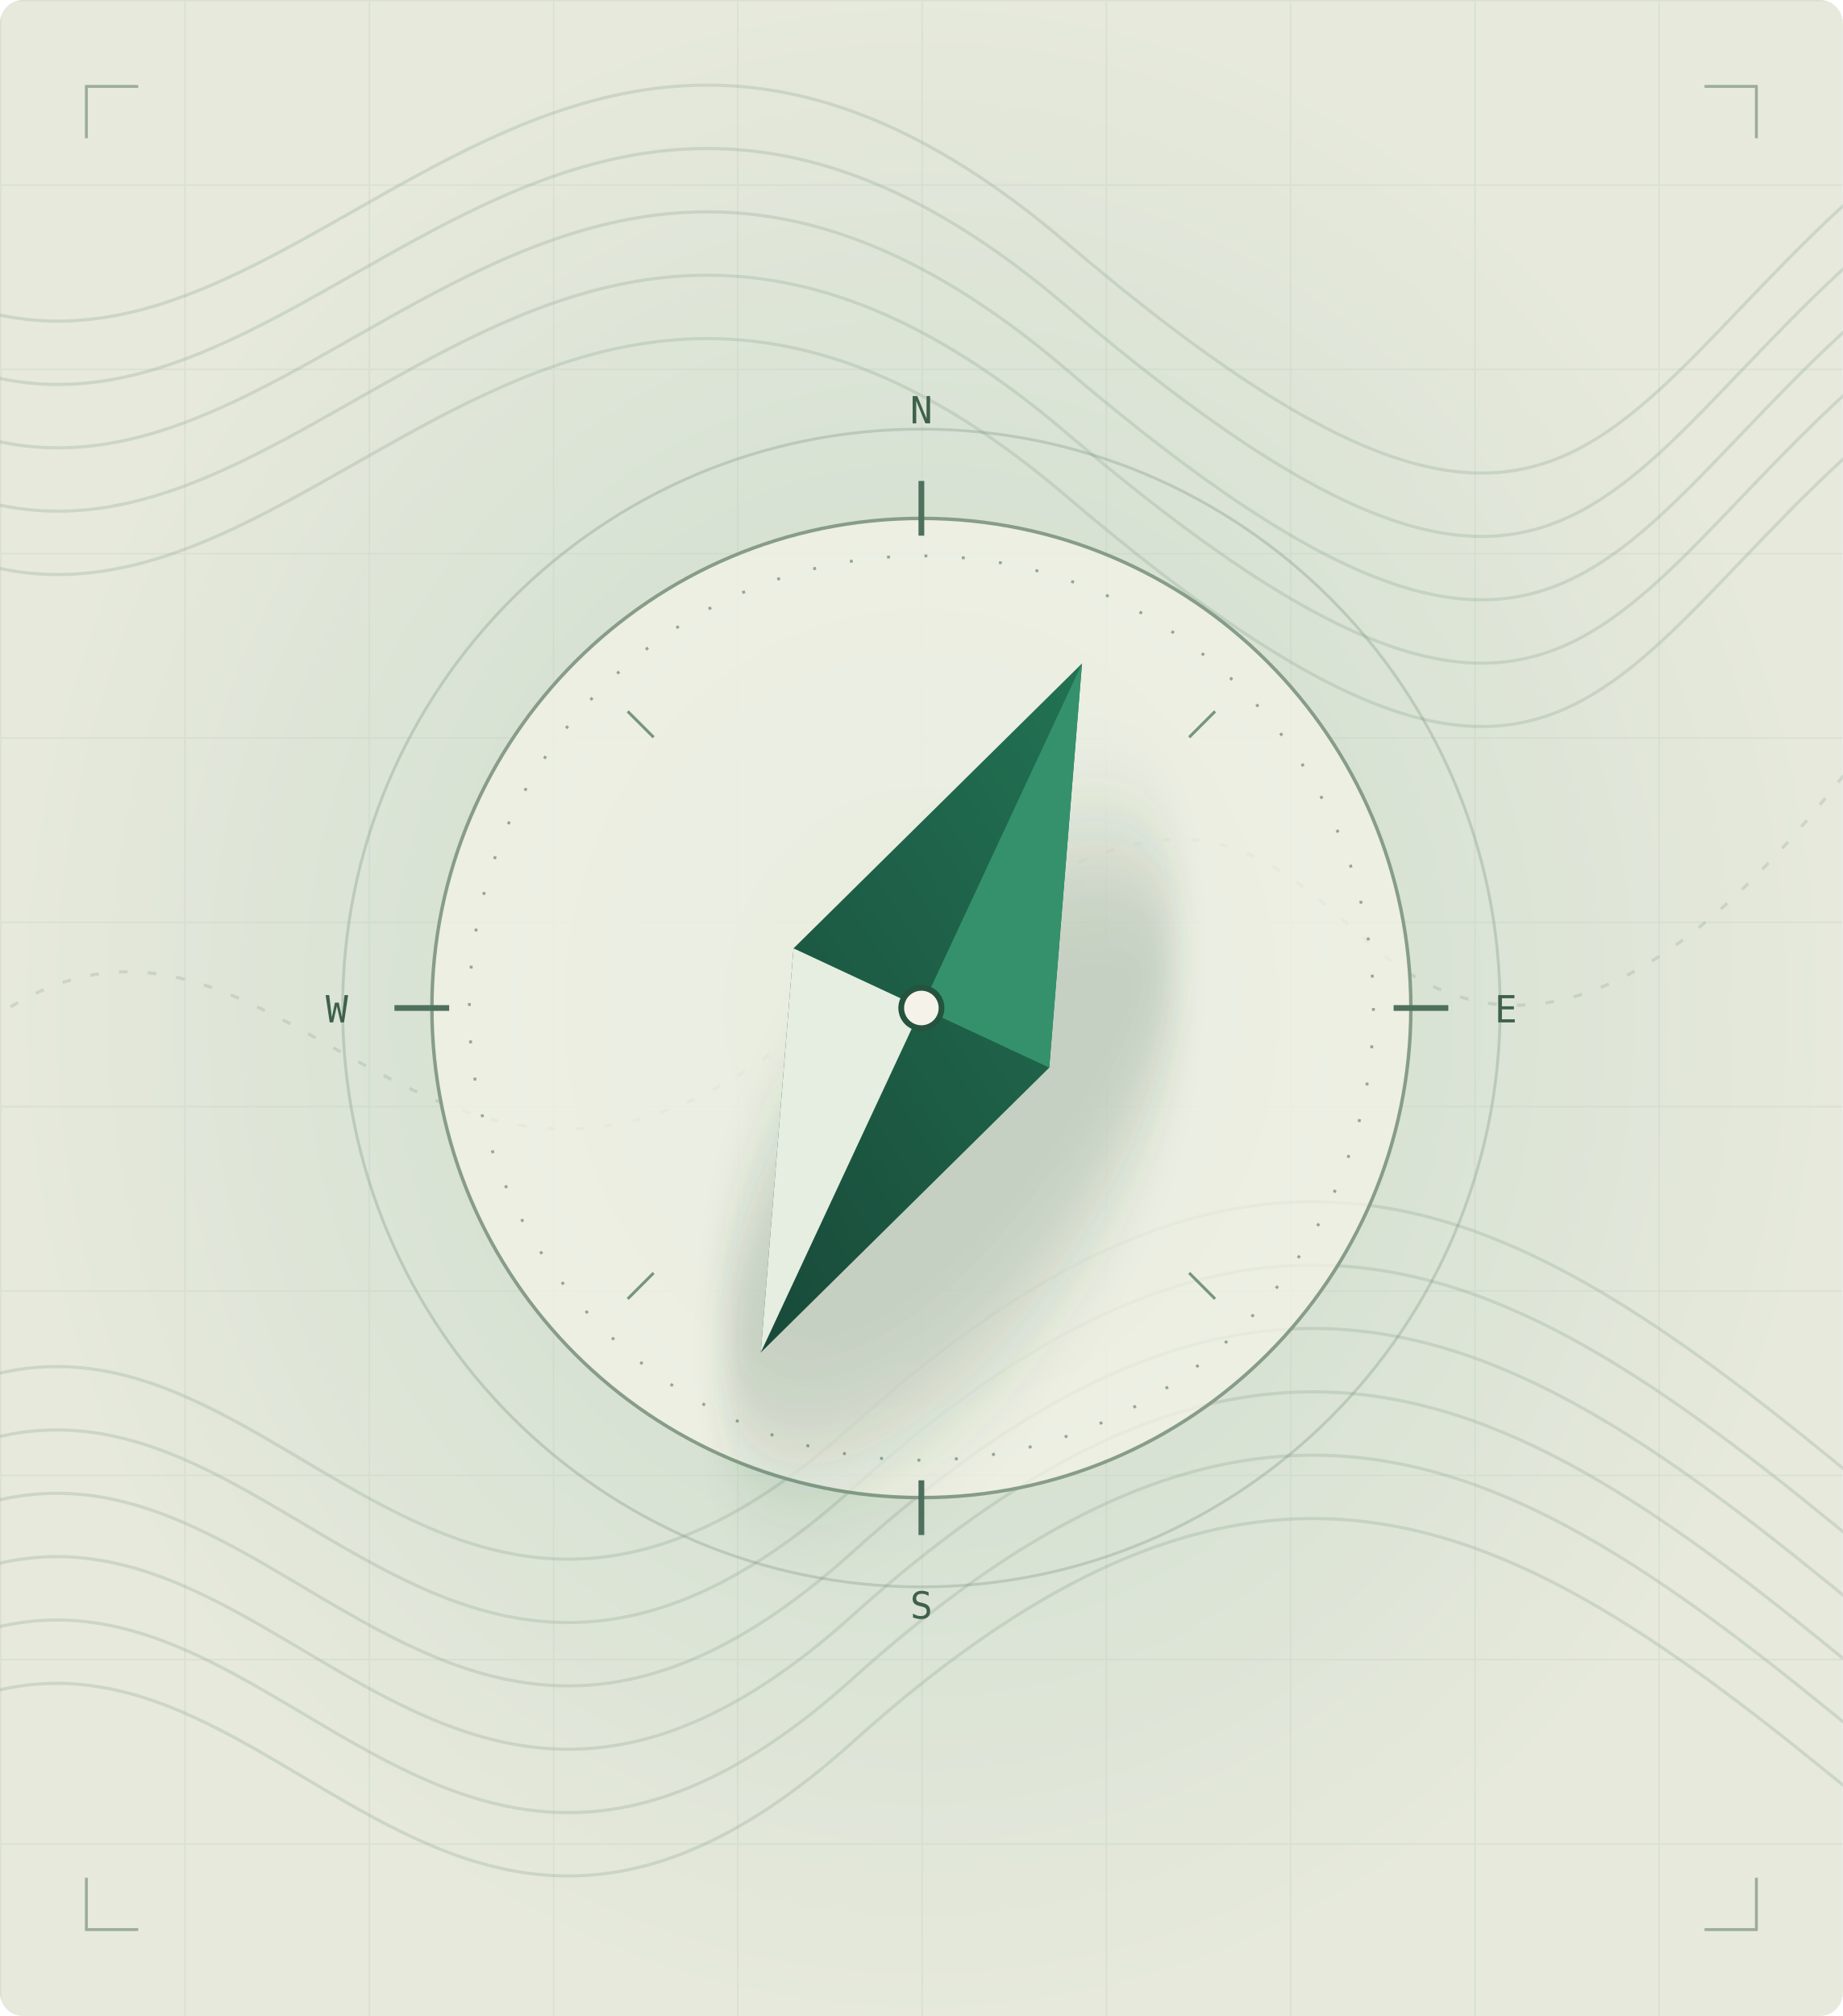
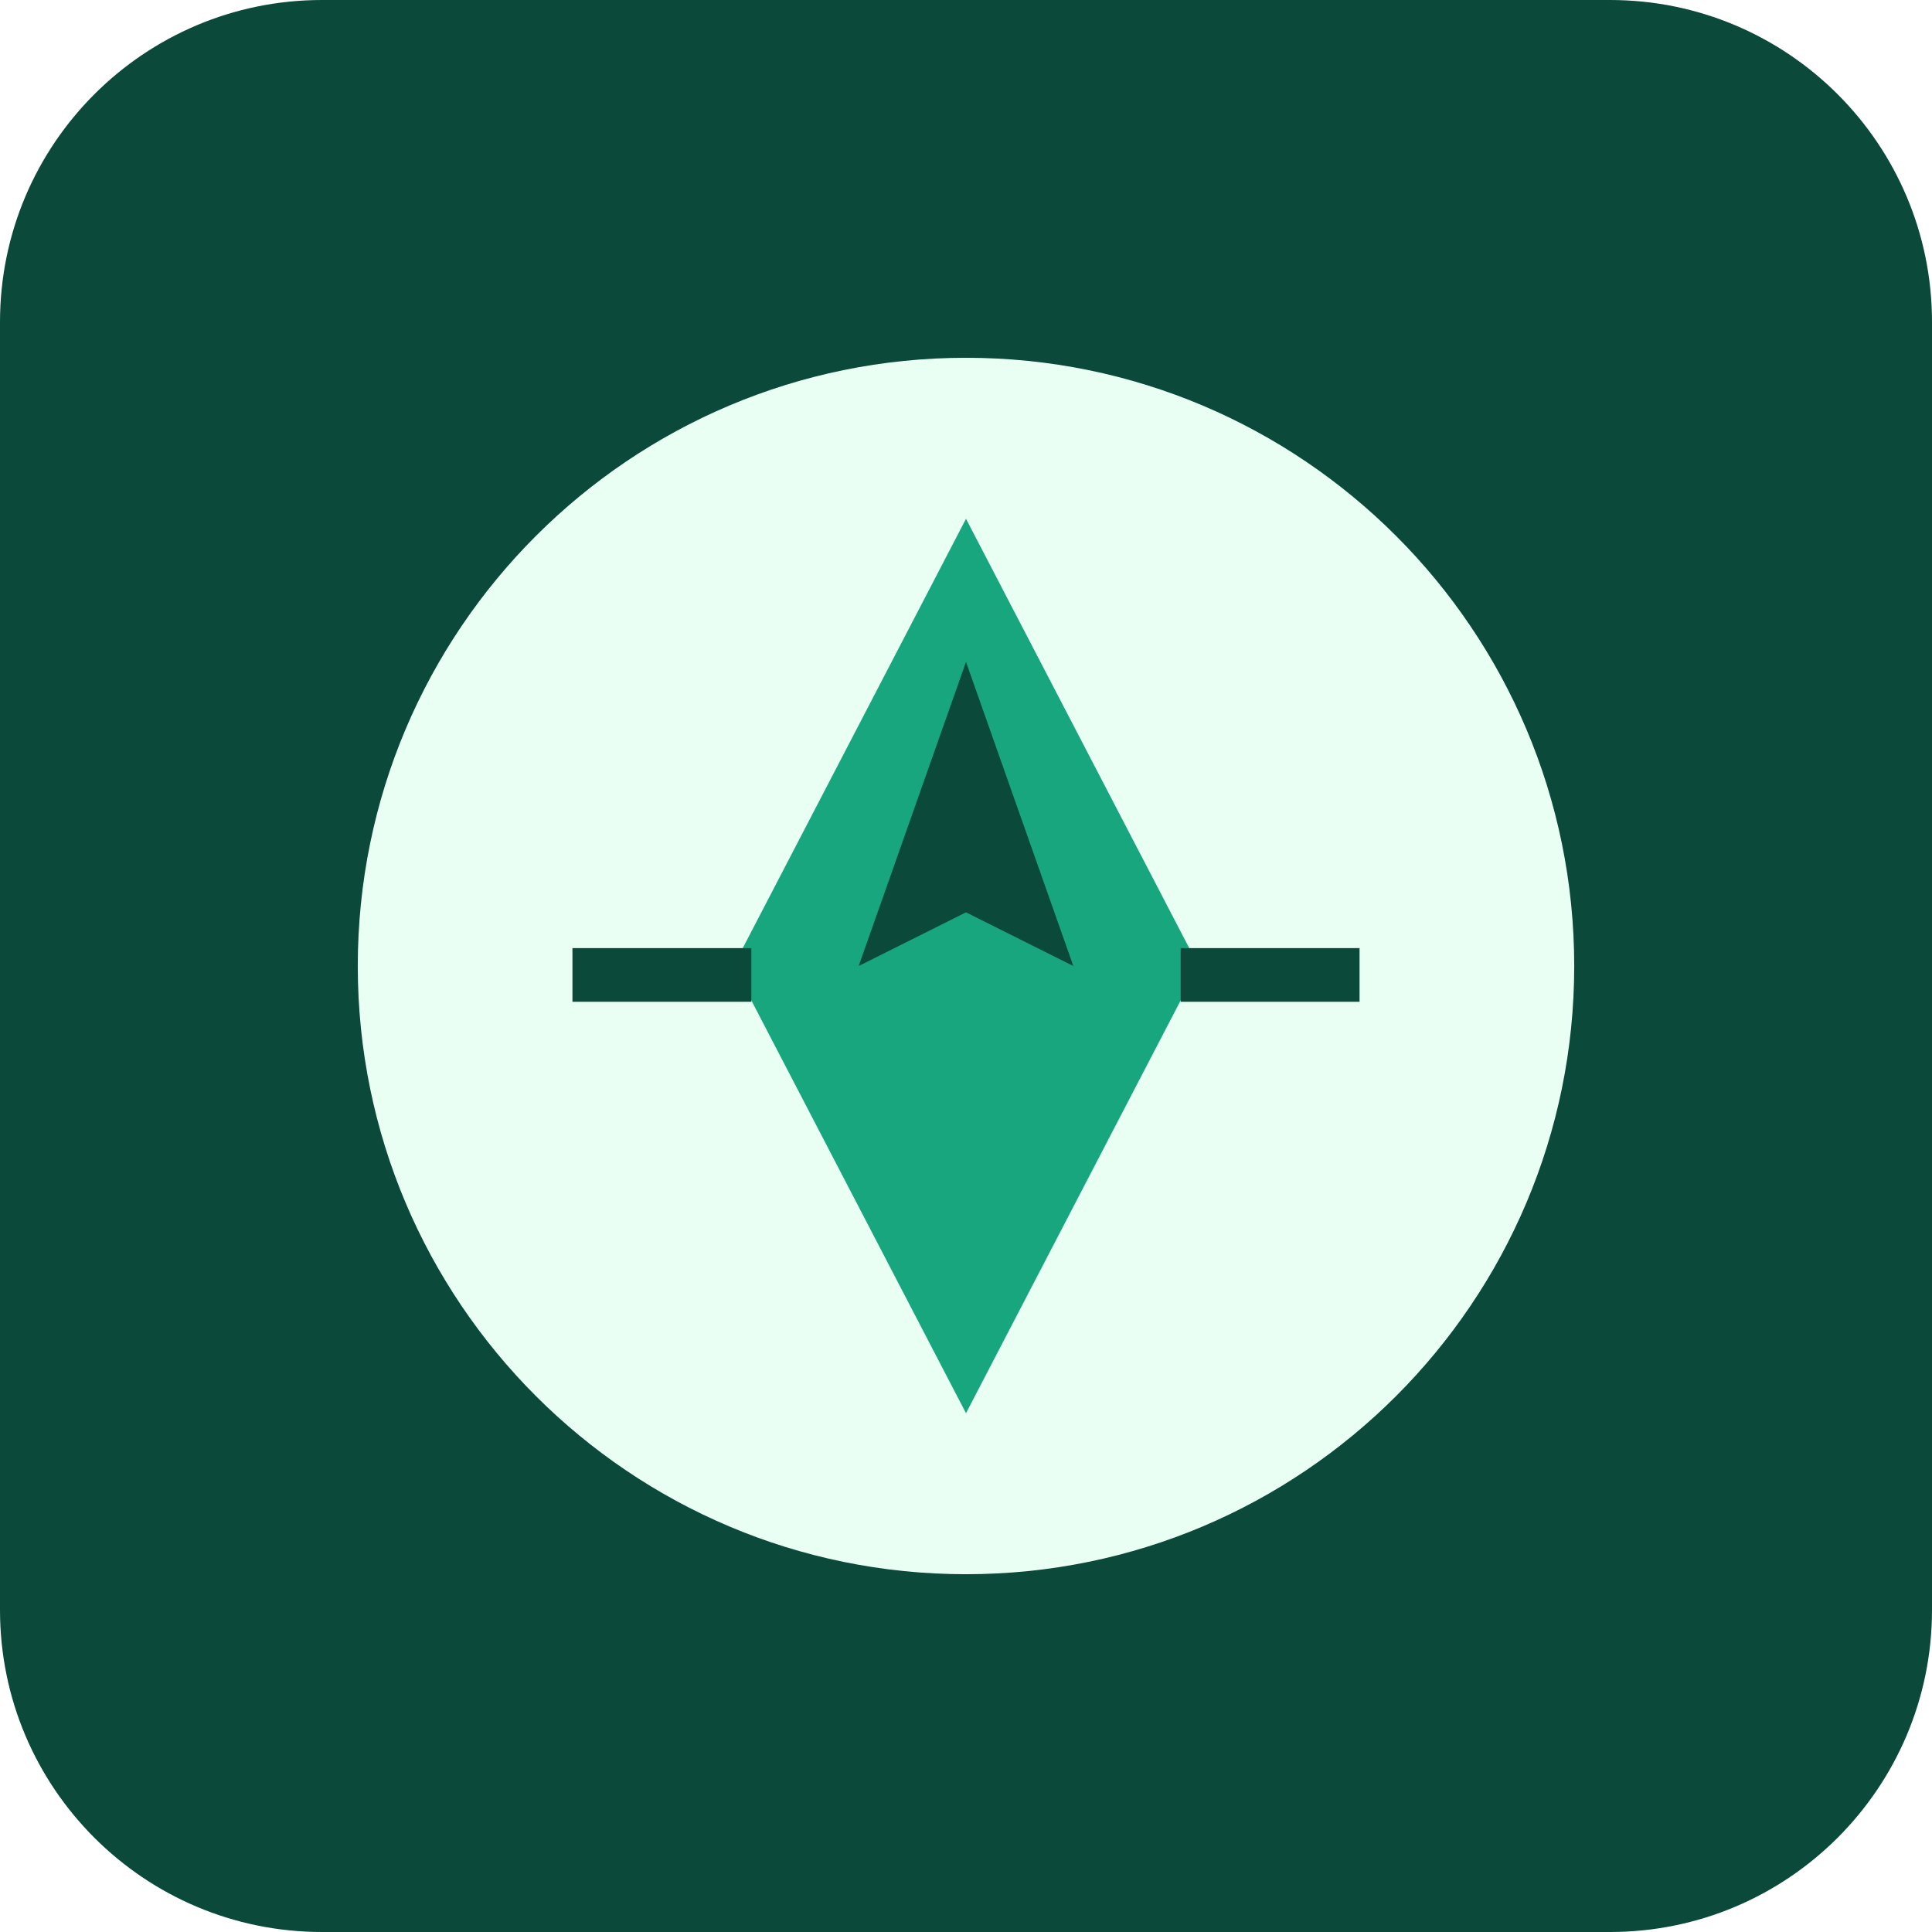
- <svg xmlns="http://www.w3.org/2000/svg" viewBox="0 0 640 700" fill="none">
-   <defs>
-     <pattern id="grid" width="64" height="64" patternUnits="userSpaceOnUse">
-       <path d="M64 0H0V64" stroke="#bccdc0" stroke-opacity=".3" />
-     </pattern>
-     <radialGradient id="ground">
-       <stop stop-color="#c8dbcb" />
-       <stop offset="1" stop-color="#e6e9dc" />
-     </radialGradient>
-     <linearGradient id="needle" x1="220" y1="480" x2="400" y2="195" gradientUnits="userSpaceOnUse">
-       <stop stop-color="#163f32" />
-       <stop offset="1" stop-color="#247c5a" />
-     </linearGradient>
-     <filter id="shadow" x="-100%" y="-60%" width="300%" height="250%">
-       <feGaussianBlur stdDeviation="15" />
-     </filter>
-   </defs>
-   <rect width="640" height="700" rx="8" fill="url(#ground)" />
-   <rect width="640" height="700" rx="8" fill="url(#grid)" />
-   <g stroke="#819c86" stroke-opacity=".25" stroke-width="1.1">
-     <path d="M-40 92C96 182 180-78 370 84S555 127 680 39" />
-     <path d="M-40 114C96 204 180-56 370 106S555 149 680 61" />
-     <path d="M-40 136C96 226 180-34 370 128S555 171 680 83" />
-     <path d="M-40 158C96 248 180-12 370 150S555 193 680 105" />
-     <path d="M-40 180C96 270 180 10 370 172S555 215 680 127" />
-     <path d="M-60 511C82 384 134 641 296 495S548 433 686 548" />
-     <path d="M-60 533C82 406 134 663 296 517S548 455 686 570" />
-     <path d="M-60 555C82 428 134 685 296 539S548 477 686 592" />
-     <path d="M-60 577C82 450 134 707 296 561S548 499 686 614" />
-     <path d="M-60 599C82 472 134 729 296 583S548 521 686 636" />
-     <path d="M-60 621C82 494 134 751 296 605S548 543 686 658" />
-     <path d="M-20 368C88 266 138 460 269 365S421 278 475 327 592 342 663 238" stroke-dasharray="3 7" />
-   </g>
-   <g transform="translate(0 8)">
-     <circle cx="320" cy="342" r="201" stroke="#718e78" stroke-opacity=".3" />
-     <circle id="compass-face" cx="320" cy="342" r="170" fill="#f6f4e9" fill-opacity=".72" stroke="#879d88" stroke-width="1.2" />
-     <circle cx="320" cy="342" r="157" stroke="#91a792" stroke-dasharray="1 12" />
-     <path d="M320 159v19m0 328v19M137 342h19m328 0h19" stroke="#4e705d" stroke-width="2" />
-     <path d="M218 239l9 9m186 186 9 9m-204 0 9-9m186-186 9-9" stroke="#76957e" />
-     <ellipse cx="330" cy="392" rx="54" ry="123" transform="rotate(32 330 392)" fill="#1d5037" fill-opacity=".19" filter="url(#shadow)" />
-     <g id="compass-needle" transform="rotate(25 320 342)">
-       <path d="M320 210 369 342 320 474 271 342Z" fill="url(#needle)" />
-       <path d="M320 210 369 342 320 342Z" fill="#34916c" />
-       <path d="M320 474 271 342 320 342Z" fill="#e5eee0" />
-       <circle cx="320" cy="342" r="7" fill="#f5f3e9" stroke="#24533e" stroke-width="2" />
-     </g>
-     <g fill="#3f614c" font-family="monospace" font-size="13" text-anchor="middle">
-       <text x="320" y="139">N</text>
-       <text x="320" y="554">S</text>
-       <text x="117" y="347">W</text>
-       <text x="523" y="347">E</text>
-     </g>
-   </g>
-   <g stroke="#527359" stroke-opacity=".5">
-     <path d="M30 48V30h18m544 0h18v18M30 652v18h18m544 0h18v-18" />
-   </g>
+ <svg xmlns="http://www.w3.org/2000/svg" viewBox="0 0 108 108">
+   <rect width="108" height="108" rx="18" fill="#0B493A" />
+   <path fill="#E9FFF4" d="M54 20a34 34 0 1 1 0 68 34 34 0 1 1 0-68Z" />
+   <path fill="#18A67E" d="m54 29 13 25-13 25-13-25Z" />
+   <path fill="#0B493A" d="m54 37 6 17-6-3-6 3Z" />
+   <path fill="#0B493A" d="M32 53h10v3H32Zm34 0h10v3H66Z" />
</svg>
